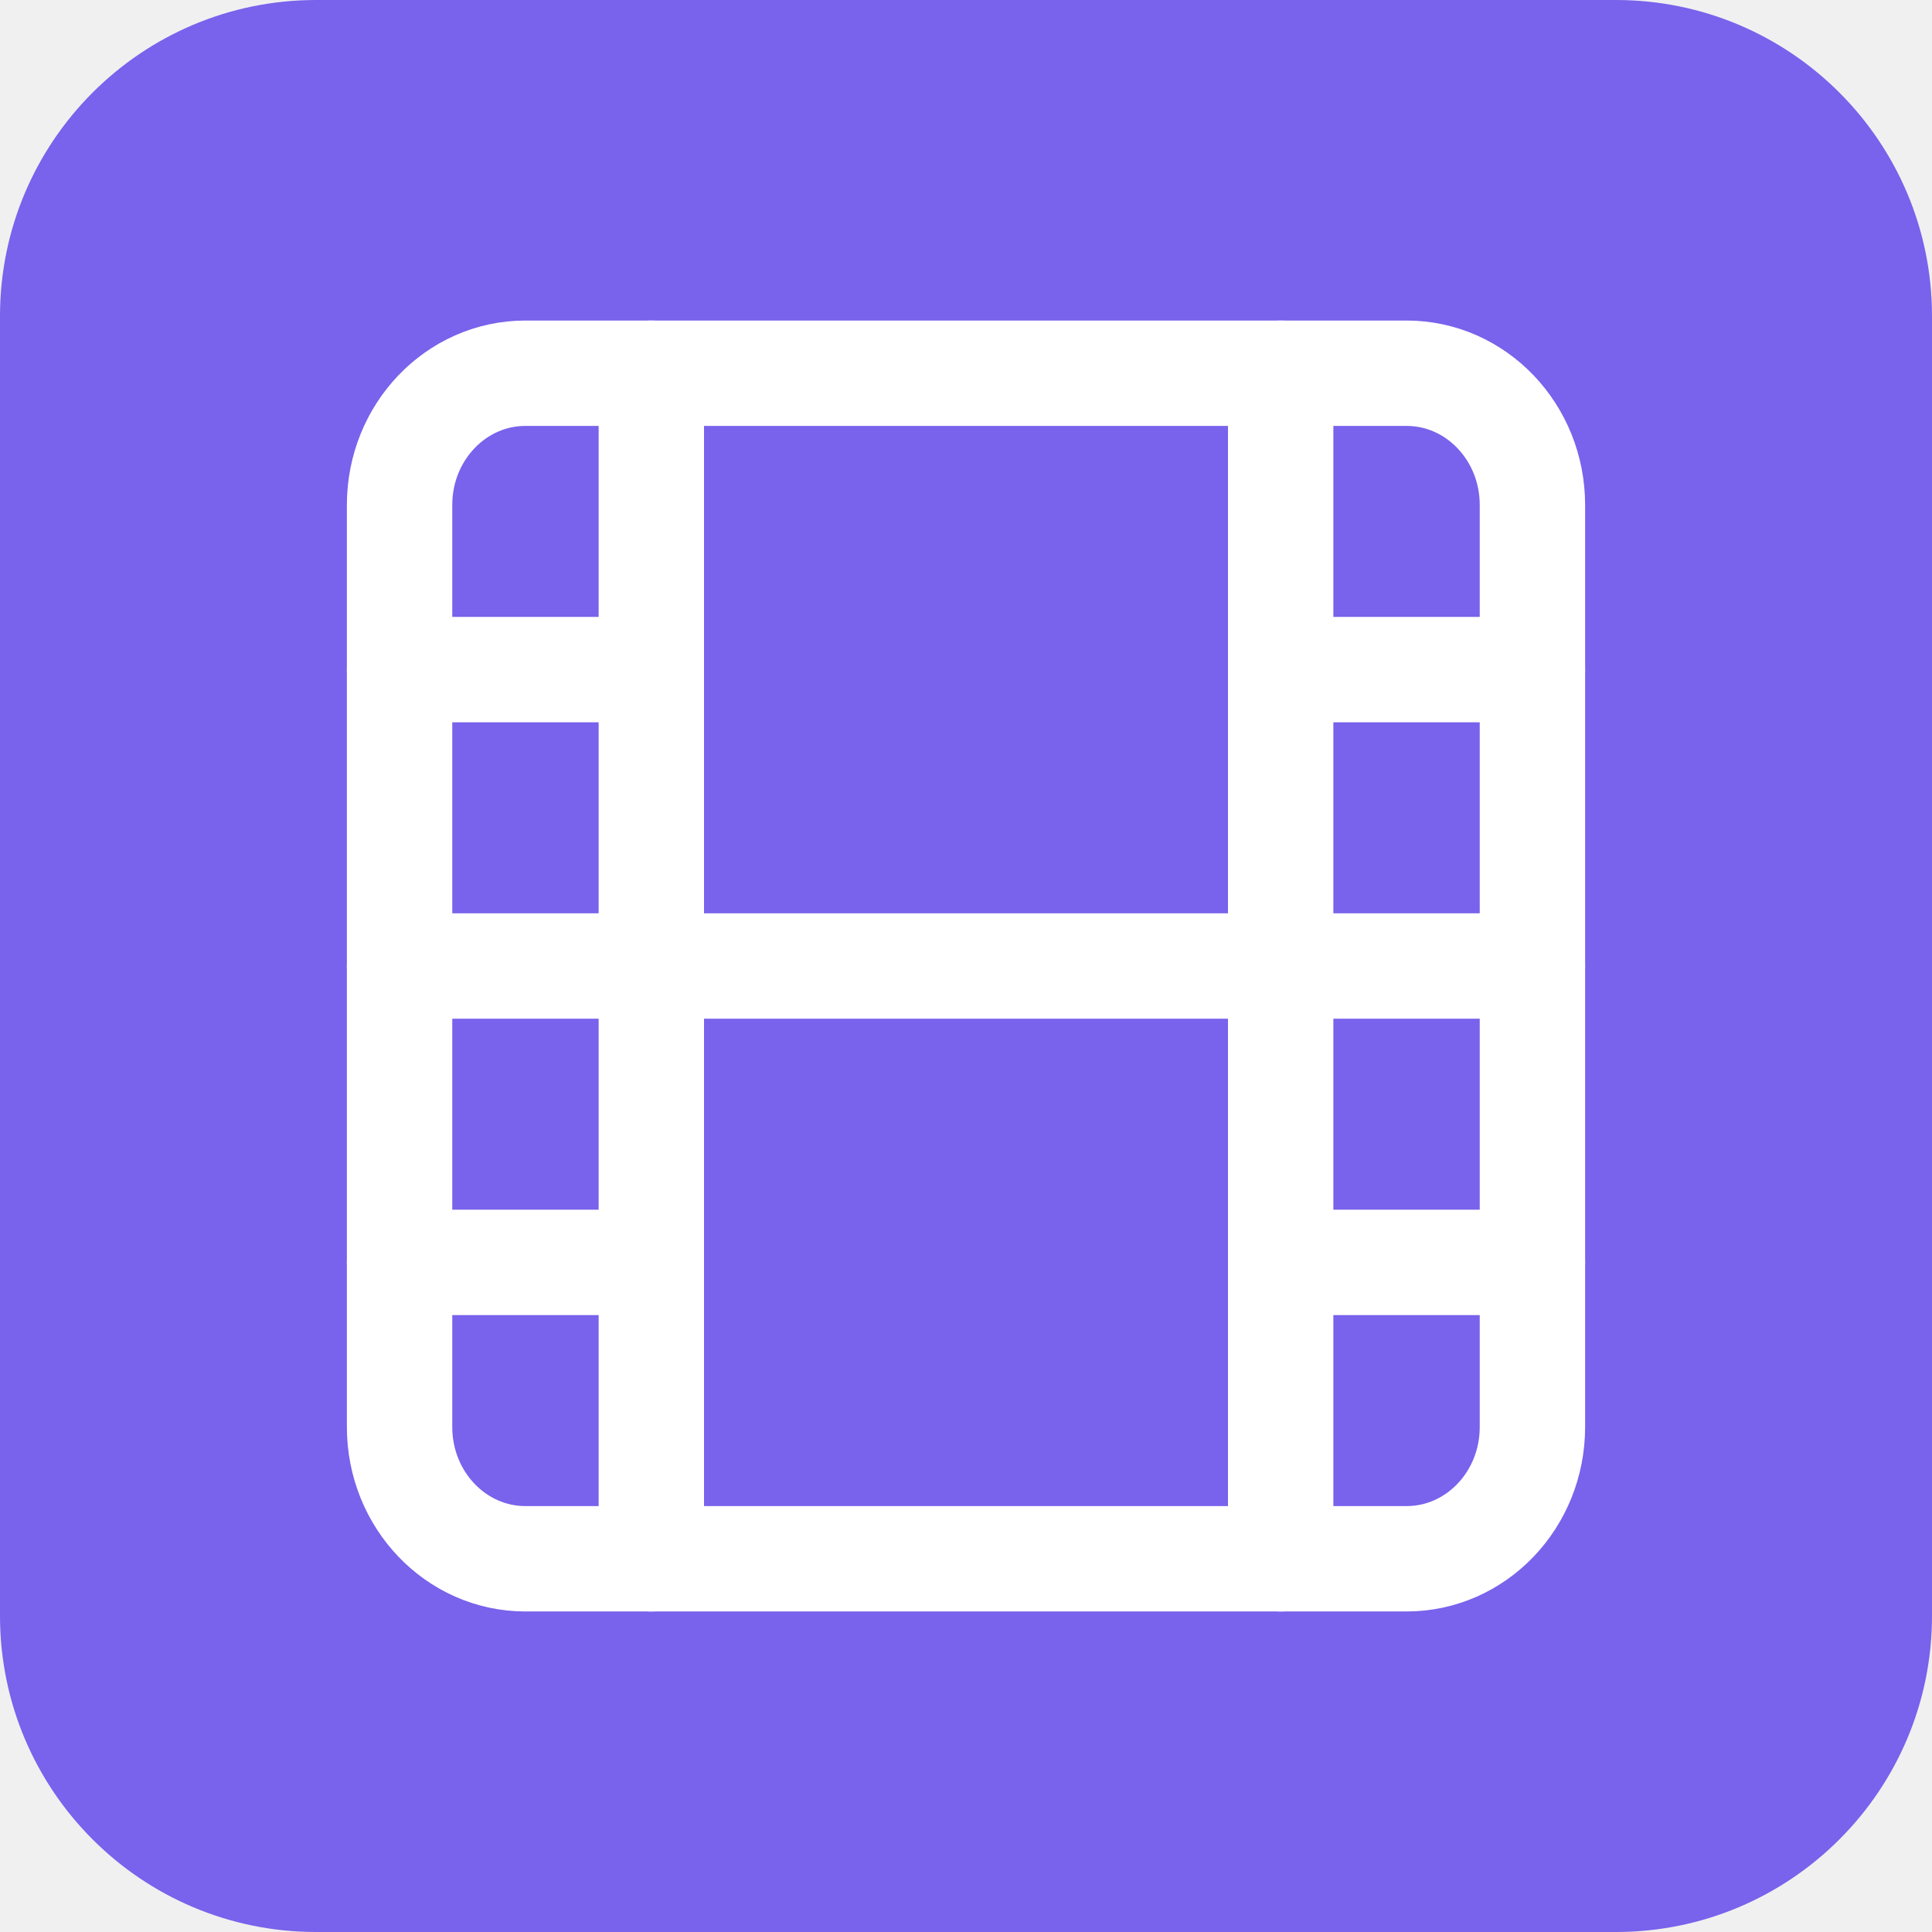
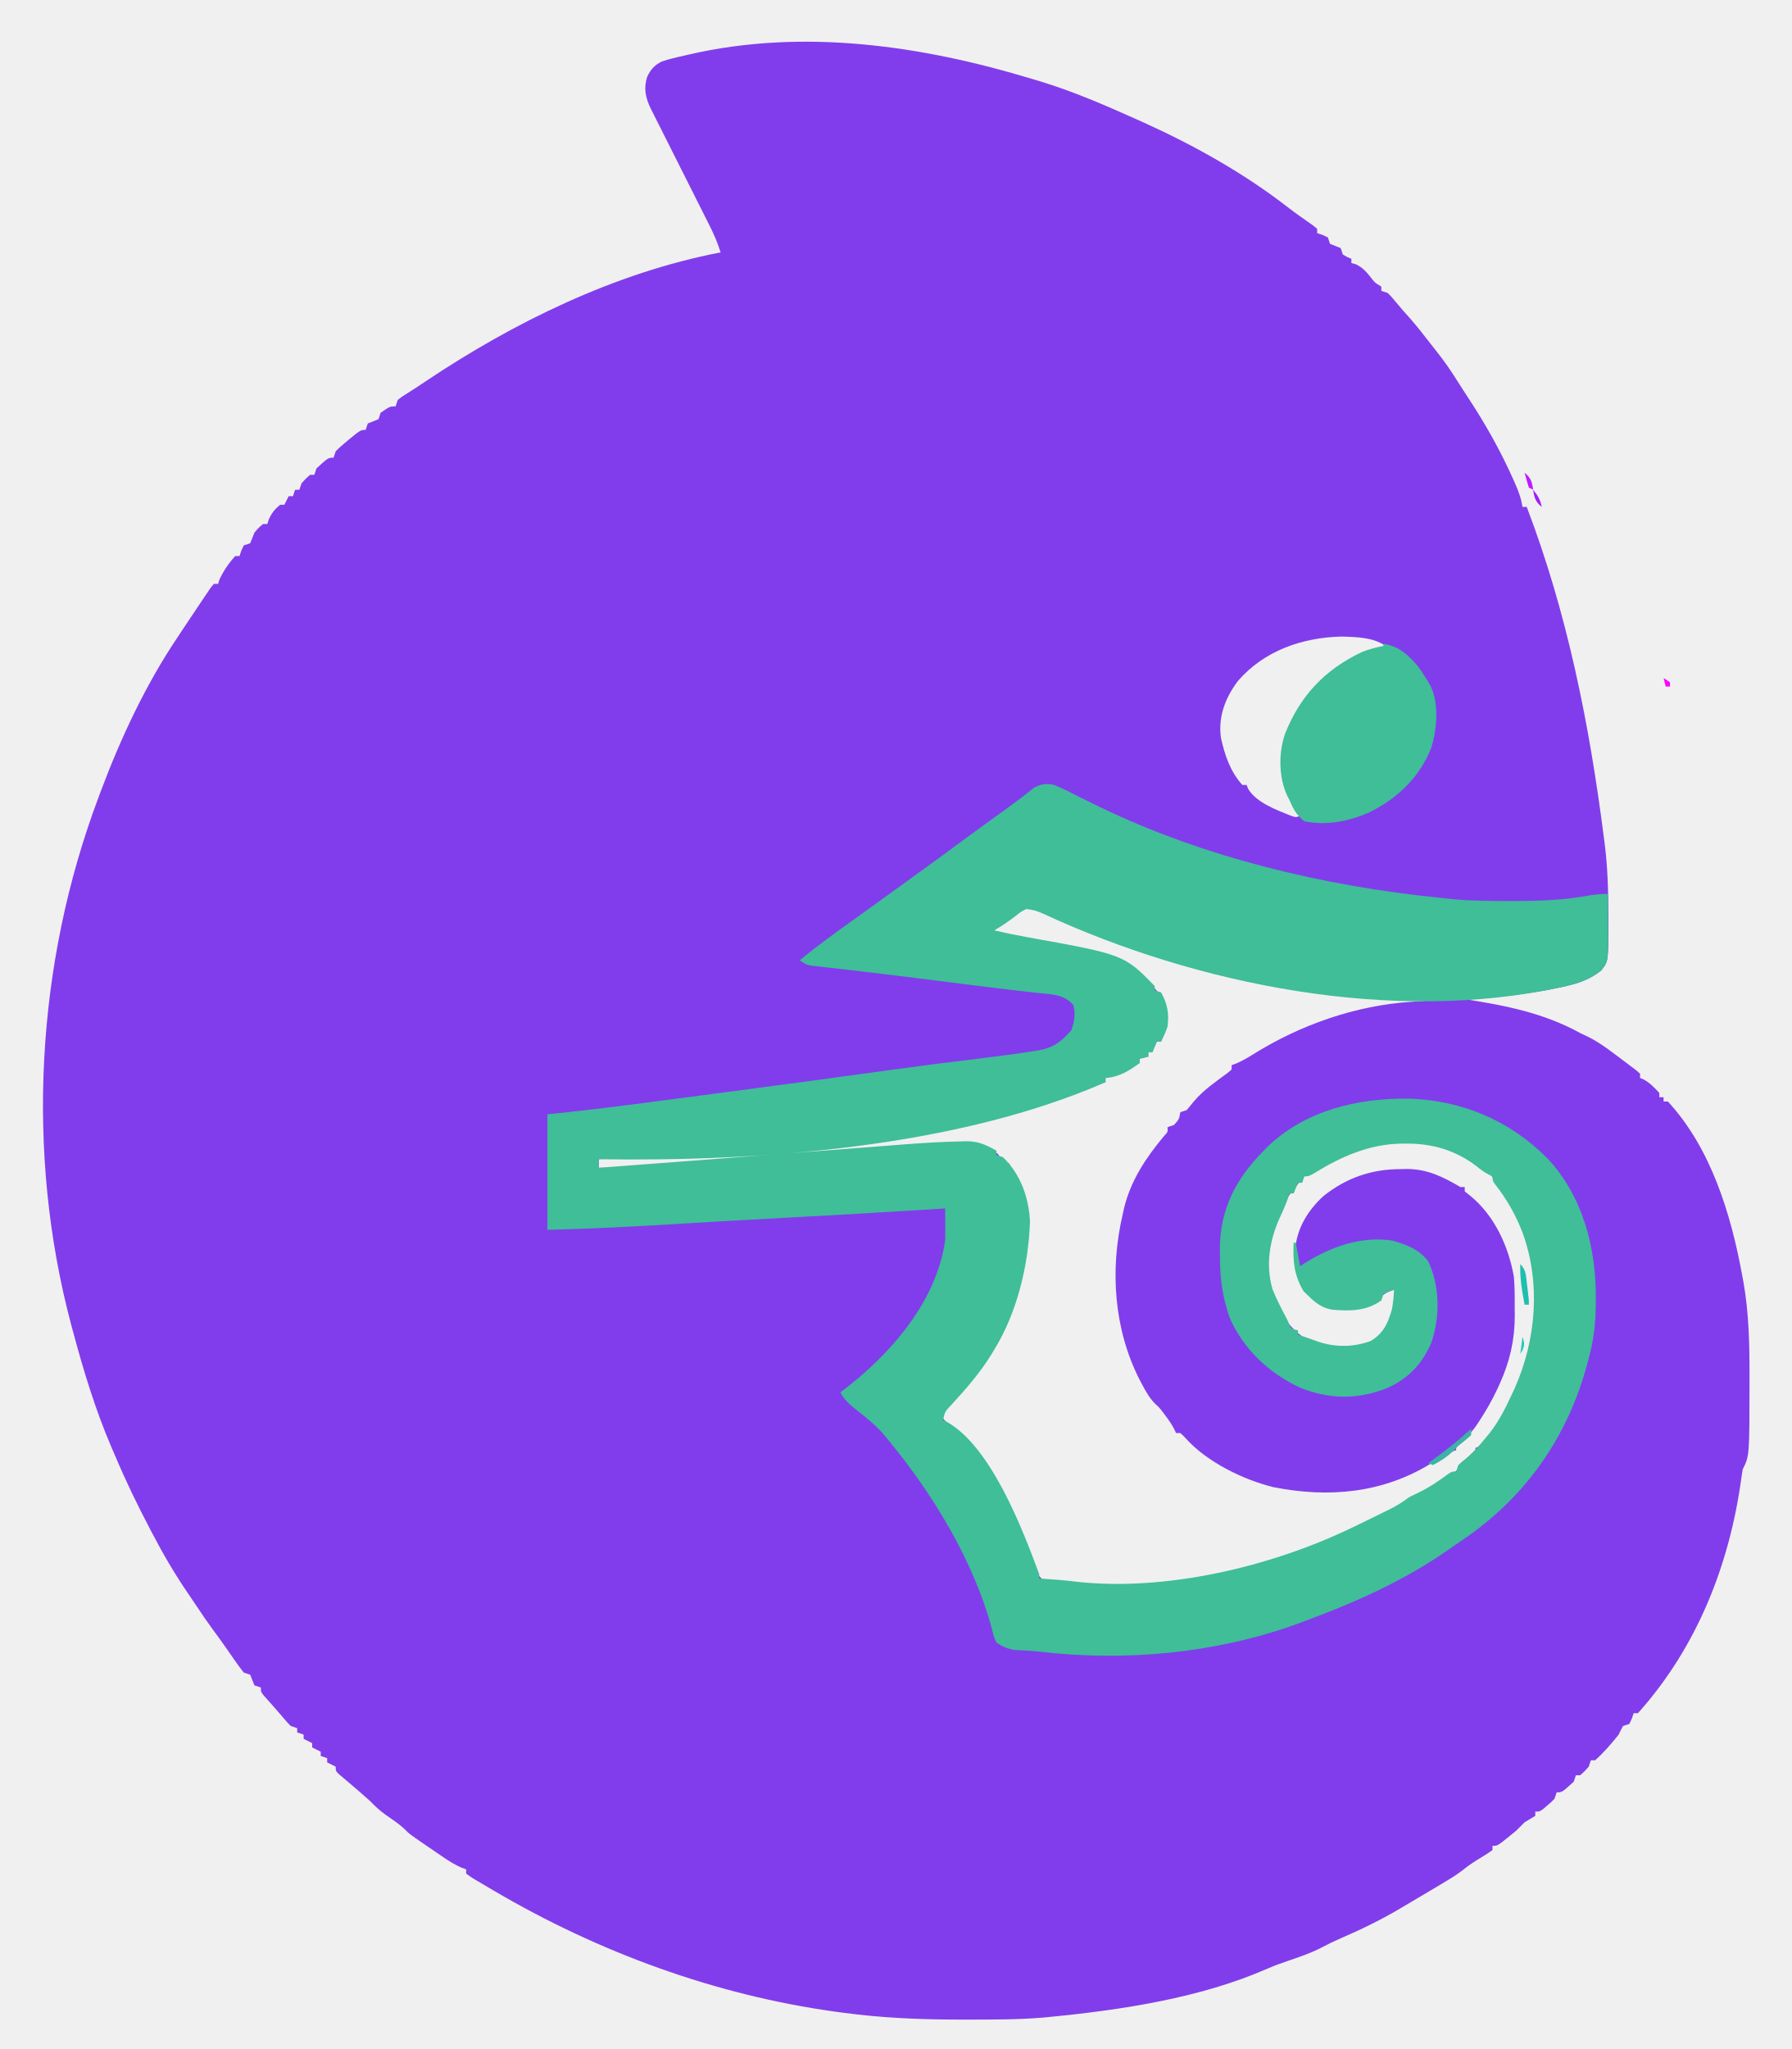
- <svg xmlns="http://www.w3.org/2000/svg" width="55" height="55" viewBox="0 0 55 55" fill="none">
-   <rect width="55" height="55" rx="9" fill="#7962EC" />
-   <path d="M40.042 10.625H14.958C12.979 10.625 11.375 12.304 11.375 14.375V40.625C11.375 42.696 12.979 44.375 14.958 44.375H40.042C42.021 44.375 43.625 42.696 43.625 40.625V14.375C43.625 12.304 42.021 10.625 40.042 10.625Z" stroke="white" stroke-width="3" stroke-linecap="round" stroke-linejoin="round" />
-   <path d="M18.542 10.625V44.375" stroke="white" stroke-width="3" stroke-linecap="round" stroke-linejoin="round" />
-   <path d="M11.375 19.062H18.542" stroke="white" stroke-width="3" stroke-linecap="round" stroke-linejoin="round" />
-   <path d="M11.375 27.5H43.625" stroke="white" stroke-width="3" stroke-linecap="round" stroke-linejoin="round" />
-   <path d="M11.375 35.938H18.542" stroke="white" stroke-width="3" stroke-linecap="round" stroke-linejoin="round" />
-   <path d="M36.458 10.625V44.375" stroke="white" stroke-width="3" stroke-linecap="round" stroke-linejoin="round" />
-   <path d="M36.458 19.062H43.625" stroke="white" stroke-width="3" stroke-linecap="round" stroke-linejoin="round" />
-   <path d="M36.458 35.938H43.625" stroke="white" stroke-width="3" stroke-linecap="round" stroke-linejoin="round" />
+ <svg xmlns="http://www.w3.org/2000/svg" version="1.1" width="838" height="958">
+   <path d="M0 0 C0.991 0.296 1.982 0.593 3.002 0.898 C18.839 5.681 33.922 12.236 49 19 C49.976 19.437 50.951 19.875 51.957 20.326 C75.533 30.997 98.78 44.009 119.266 59.895 C123.095 62.843 127.055 65.602 131.016 68.371 C131.67 68.909 132.325 69.446 133 70 C133 70.66 133 71.32 133 72 C133.804 72.268 134.609 72.536 135.438 72.812 C136.283 73.204 137.129 73.596 138 74 C138.33 74.99 138.66 75.98 139 77 C139.825 77.33 140.65 77.66 141.5 78 C142.325 78.33 143.15 78.66 144 79 C144.33 79.99 144.66 80.98 145 82 C147 83.209 147 83.209 149 84 C149 84.66 149 85.32 149 86 C149.701 86.186 150.403 86.371 151.125 86.562 C154.563 88.282 156.229 90.358 158.57 93.344 C160.089 95.253 160.089 95.253 163 97 C163 97.66 163 98.32 163 99 C163.99 99.33 164.98 99.66 166 100 C167.578 101.566 167.578 101.566 169.25 103.562 C169.864 104.287 170.477 105.011 171.109 105.758 C171.733 106.498 172.357 107.238 173 108 C174.165 109.314 175.331 110.627 176.5 111.938 C179.556 115.431 182.428 119.038 185.25 122.723 C186.402 124.221 187.568 125.709 188.75 127.184 C192.548 131.94 195.915 136.839 199.129 142.008 C200.779 144.646 202.476 147.248 204.188 149.846 C211.925 161.659 218.793 173.919 224.562 186.812 C224.897 187.559 225.232 188.306 225.576 189.075 C227.152 192.697 228.435 196.059 229 200 C229.66 200 230.32 200 231 200 C249.911 249.536 260.286 301.54 267 354 C267.133 355.003 267.266 356.007 267.402 357.041 C268.902 368.642 269.172 380.191 269.188 391.875 C269.189 392.927 269.189 392.927 269.191 394.001 C269.188 412.507 269.188 412.507 265.812 416.75 C260.875 420.7 255.668 422.602 249.562 424 C248.839 424.167 248.115 424.335 247.369 424.507 C232.163 427.851 216.538 429.346 201 430 C201.592 430.09 202.184 430.18 202.794 430.272 C221.472 433.162 239.318 436.791 256 446 C257.282 446.613 258.565 447.225 259.848 447.836 C264.137 449.968 267.875 452.618 271.688 455.5 C272.644 456.21 272.644 456.21 273.619 456.934 C275.422 458.277 277.212 459.636 279 461 C280.464 462.098 280.464 462.098 281.957 463.219 C282.631 463.807 283.305 464.394 284 465 C284 465.66 284 466.32 284 467 C284.835 467.34 284.835 467.34 285.688 467.688 C288.662 469.376 290.72 471.467 293 474 C293 474.66 293 475.32 293 476 C293.66 476 294.32 476 295 476 C295 476.66 295 477.32 295 478 C295.66 478 296.32 478 297 478 C317.175 499.816 326.523 530.686 331.75 559.188 C332.066 560.896 332.066 560.896 332.389 562.64 C334.941 577.227 335.202 591.8 335.188 606.562 C335.188 607.39 335.188 608.217 335.189 609.07 C335.169 643.662 335.169 643.662 332 650 C331.761 651.33 331.562 652.668 331.387 654.008 C325.839 694.63 310.623 733.178 283 764 C282.34 764 281.68 764 281 764 C280.732 764.804 280.464 765.609 280.188 766.438 C279.6 767.706 279.6 767.706 279 769 C278.01 769.33 277.02 769.66 276 770 C275.293 771.312 274.632 772.65 274 774 C270.665 778.206 267.013 782.433 263 786 C262.34 786 261.68 786 261 786 C260.67 786.99 260.34 787.98 260 789 C258.062 791.188 258.062 791.188 256 793 C255.34 793 254.68 793 254 793 C253.67 793.99 253.34 794.98 253 796 C247.535 801 247.535 801 245 801 C244.67 801.99 244.34 802.98 244 804 C242.441 805.605 242.441 805.605 240.562 807.188 C239.636 807.982 239.636 807.982 238.691 808.793 C237 810 237 810 235 810 C235 810.66 235 811.32 235 812 C233.342 813.014 231.673 814.011 230 815 C228.661 816.328 227.328 817.662 226 819 C224.48 820.276 222.938 821.527 221.375 822.75 C220.599 823.364 219.823 823.977 219.023 824.609 C217 826 217 826 215 826 C215 826.66 215 827.32 215 828 C213.319 829.195 211.578 830.307 209.812 831.375 C206.959 833.109 204.249 834.798 201.656 836.906 C199.059 838.953 196.441 840.659 193.605 842.355 C192.576 842.973 191.546 843.592 190.485 844.228 C189.397 844.875 188.309 845.521 187.188 846.188 C185.502 847.191 185.502 847.191 183.783 848.215 C180.526 850.15 177.264 852.076 174 854 C173.194 854.478 172.388 854.955 171.558 855.447 C162.643 860.708 153.549 865.133 144.043 869.227 C140.933 870.571 137.928 872.031 134.938 873.625 C129.871 876.238 124.538 878.032 119.15 879.858 C115.937 880.948 112.832 882.074 109.723 883.441 C78.46 897.139 41.75 902.698 8 906 C7.008 906.097 6.016 906.194 4.994 906.294 C-6.775 907.288 -18.573 907.243 -30.375 907.25 C-31.504 907.251 -32.633 907.252 -33.796 907.253 C-52.379 907.242 -70.572 906.512 -89 904 C-90.044 903.861 -91.088 903.722 -92.164 903.578 C-148.518 895.786 -203.029 875.793 -252 847 C-252.66 846.616 -253.321 846.231 -254.001 845.835 C-262.038 841.135 -262.038 841.135 -265 839 C-265 838.34 -265 837.68 -265 837 C-265.708 836.746 -266.415 836.492 -267.145 836.23 C-270.273 834.882 -272.87 833.227 -275.688 831.312 C-276.732 830.604 -277.776 829.895 -278.852 829.164 C-280.41 828.093 -280.41 828.093 -282 827 C-282.956 826.348 -283.913 825.695 -284.898 825.023 C-291.598 820.407 -291.598 820.407 -293.438 818.547 C-296.383 815.63 -299.93 813.421 -303.309 811.035 C-305.78 809.166 -307.852 807.223 -310 805 C-311.239 803.883 -312.489 802.779 -313.75 801.688 C-314.779 800.79 -314.779 800.79 -315.828 799.875 C-317.31 798.595 -318.8 797.325 -320.297 796.062 C-321.024 795.444 -321.751 794.825 -322.5 794.188 C-323.17 793.624 -323.841 793.061 -324.531 792.48 C-326 791 -326 791 -326 789 C-327.32 788.34 -328.64 787.68 -330 787 C-330 786.34 -330 785.68 -330 785 C-330.99 784.67 -331.98 784.34 -333 784 C-333 783.34 -333 782.68 -333 782 C-334.32 781.34 -335.64 780.68 -337 780 C-337 779.34 -337 778.68 -337 778 C-338.32 777.34 -339.64 776.68 -341 776 C-341 775.34 -341 774.68 -341 774 C-341.99 773.67 -342.98 773.34 -344 773 C-344 772.34 -344 771.68 -344 771 C-344.99 770.67 -345.98 770.34 -347 770 C-348.578 768.434 -348.578 768.434 -350.25 766.438 C-353.339 762.782 -356.501 759.21 -359.715 755.664 C-361 754 -361 754 -361 752 C-361.99 751.67 -362.98 751.34 -364 751 C-364.667 749.333 -365.333 747.667 -366 746 C-366.99 745.67 -367.98 745.34 -369 745 C-370.66 742.906 -372.185 740.827 -373.688 738.625 C-374.582 737.342 -375.476 736.06 -376.371 734.777 C-376.814 734.138 -377.258 733.498 -377.714 732.839 C-379.518 730.258 -381.383 727.723 -383.25 725.188 C-386.006 721.405 -388.675 717.588 -391.234 713.67 C-392.535 711.703 -393.857 709.751 -395.192 707.806 C-401.263 698.931 -406.586 689.84 -411.562 680.312 C-411.928 679.619 -412.293 678.925 -412.67 678.211 C-418.573 666.999 -424.078 655.681 -429 644 C-429.614 642.583 -430.229 641.166 -430.844 639.75 C-438.434 622.051 -444.032 603.585 -449 585 C-449.251 584.068 -449.503 583.136 -449.762 582.176 C-471.096 501.927 -466.179 413.596 -437 336 C-436.676 335.125 -436.351 334.25 -436.017 333.349 C-426.703 308.406 -414.897 283.125 -400 261 C-399.197 259.786 -398.395 258.571 -397.594 257.355 C-395.475 254.149 -393.339 250.955 -391.191 247.769 C-390.082 246.122 -388.978 244.471 -387.875 242.82 C-387.256 241.91 -386.637 241 -386 240.062 C-385.464 239.27 -384.928 238.477 -384.375 237.66 C-383.921 237.112 -383.467 236.564 -383 236 C-382.34 236 -381.68 236 -381 236 C-380.794 235.34 -380.587 234.68 -380.375 234 C-378.509 229.928 -376.024 226.312 -373 223 C-372.34 223 -371.68 223 -371 223 C-370.732 222.196 -370.464 221.391 -370.188 220.562 C-369.796 219.717 -369.404 218.871 -369 218 C-368.01 217.67 -367.02 217.34 -366 217 C-365.326 215.336 -364.66 213.669 -364 212 C-362 209.688 -362 209.688 -360 208 C-359.34 208 -358.68 208 -358 208 C-357.752 207.257 -357.505 206.515 -357.25 205.75 C-355.895 202.77 -354.49 201.101 -352 199 C-351.34 199 -350.68 199 -350 199 C-349.34 197.68 -348.68 196.36 -348 195 C-347.34 195 -346.68 195 -346 195 C-345.67 194.01 -345.34 193.02 -345 192 C-344.34 192 -343.68 192 -343 192 C-342.67 191.01 -342.34 190.02 -342 189 C-340.062 186.812 -340.062 186.812 -338 185 C-337.34 185 -336.68 185 -336 185 C-335.67 184.01 -335.34 183.02 -335 182 C-329.535 177 -329.535 177 -327 177 C-326.67 176.01 -326.34 175.02 -326 174 C-324.293 172.281 -324.293 172.281 -322.188 170.5 C-321.5 169.912 -320.813 169.324 -320.105 168.719 C-314.325 164 -314.325 164 -312 164 C-311.67 163.01 -311.34 162.02 -311 161 C-309.333 160.333 -307.667 159.667 -306 159 C-305.67 158.01 -305.34 157.02 -305 156 C-300.667 153 -300.667 153 -298 153 C-297.67 152.01 -297.34 151.02 -297 150 C-295.25 148.605 -295.25 148.605 -293 147.188 C-292.278 146.727 -291.556 146.267 -290.812 145.793 C-289.884 145.201 -288.956 144.61 -288 144 C-286.602 143.066 -285.205 142.129 -283.809 141.191 C-242.393 113.528 -195.246 90.479 -146 81 C-147.362 76.601 -149.079 72.603 -151.149 68.491 C-151.615 67.561 -151.615 67.561 -152.09 66.612 C-153.11 64.579 -154.135 62.549 -155.16 60.52 C-155.873 59.101 -156.585 57.681 -157.297 56.262 C-159.165 52.538 -161.039 48.816 -162.913 45.095 C-165.918 39.129 -168.917 33.161 -171.913 27.191 C-172.96 25.107 -174.009 23.026 -175.059 20.944 C-175.7 19.669 -176.34 18.395 -176.981 17.12 C-177.541 16.008 -178.101 14.896 -178.678 13.75 C-181.103 8.705 -182.07 4.394 -180.34 -1.094 C-178.635 -4.568 -176.971 -6.517 -173.477 -8.254 C-170.022 -9.386 -166.549 -10.231 -163 -11 C-162.268 -11.17 -161.536 -11.34 -160.782 -11.515 C-107.366 -23.84 -51.763 -15.721 0 0 Z M95.938 281.379 C90.036 289.235 86.612 298.096 88 308 C89.776 316.057 92.374 323.779 98 330 C98.66 330 99.32 330 100 330 C100.227 330.588 100.454 331.176 100.688 331.781 C104.552 338.314 114.117 341.735 120.906 344.469 C123.169 345.243 123.169 345.243 126 344 C125.602 343.49 125.203 342.979 124.793 342.453 C118.012 333.148 116.195 323.854 117.363 312.457 C119.974 298.285 129.203 284.724 140.812 276.312 C148.896 270.956 156.348 267.376 166 266 C160.923 260.923 150.972 260.781 144.125 260.625 C125.84 261.132 108.177 267.261 95.938 281.379 Z M-7.938 390.188 C-8.8 390.832 -9.662 391.477 -10.551 392.141 C-11.359 392.754 -12.167 393.368 -13 394 C-14.201 394.824 -15.407 395.639 -16.625 396.438 C-17.409 396.953 -18.192 397.469 -19 398 C-15.555 400.297 -13.229 400.634 -9.156 401.297 C-7.759 401.532 -6.363 401.767 -4.966 402.004 C-4.236 402.125 -3.507 402.246 -2.755 402.371 C43.53 410.145 43.53 410.145 58.25 426.5 C62.031 431.901 62.572 436.541 62 443 C61.486 445.426 60.801 447.646 60 450 C59.34 450 58.68 450 58 450 C57.711 450.639 57.422 451.279 57.125 451.938 C56 454 56 454 54 455 C54 455.66 54 456.32 54 457 C52.68 457.33 51.36 457.66 50 458 C50 458.66 50 459.32 50 460 C49.34 460.248 48.68 460.495 48 460.75 C44.868 462.055 41.882 463.544 38.867 465.098 C37 466 37 466 34 467 C34 467.66 34 468.32 34 469 C33.126 469.12 32.252 469.24 31.352 469.363 C28.092 469.983 25.43 470.915 22.375 472.188 C-40.47 496.844 -114.507 500.71 -181.228 503.507 C-182.002 503.54 -182.776 503.572 -183.574 503.605 C-184.319 503.637 -185.063 503.668 -185.83 503.7 C-191.572 503.952 -197.285 504.383 -203 505 C-203 506.32 -203 507.64 -203 509 C-195.657 509.116 -188.414 508.764 -181.094 508.206 C-179.946 508.121 -178.798 508.036 -177.615 507.949 C-173.838 507.67 -170.062 507.386 -166.285 507.102 C-163.629 506.904 -160.973 506.707 -158.316 506.511 C-152.034 506.045 -145.752 505.575 -139.47 505.105 C-132.425 504.577 -125.379 504.053 -118.333 503.53 C-108.463 502.796 -98.593 502.062 -88.723 501.324 C-86.334 501.145 -83.945 500.967 -81.556 500.789 C-75.561 500.342 -69.566 499.891 -63.572 499.432 C-62.361 499.34 -61.151 499.248 -59.903 499.153 C-57.625 498.98 -55.347 498.805 -53.07 498.628 C-46.463 498.13 -39.875 497.807 -33.25 497.688 C-32.51 497.669 -31.771 497.651 -31.009 497.633 C-25.372 497.643 -20.505 498.644 -16.293 502.605 C-15.928 503.128 -15.563 503.65 -15.188 504.188 C-14.466 505.116 -13.744 506.044 -13 507 C-12.34 507 -11.68 507 -11 507 C-10.752 507.66 -10.505 508.32 -10.25 509 C-8.992 512.019 -7.543 514.861 -6 517.742 C-0.216 530.802 -2.951 544.236 -5.688 557.688 C-5.931 558.898 -6.175 560.109 -6.426 561.356 C-8.906 572.878 -12.664 583.604 -18.812 593.688 C-19.462 594.769 -19.462 594.769 -20.125 595.873 C-25.525 604.71 -32.115 612.271 -39.117 619.871 C-41.135 622.056 -41.135 622.056 -43 625 C-42.022 626.126 -41.042 627.251 -40.062 628.375 C-39.098 629.489 -39.098 629.489 -38.113 630.625 C-36.75 632.157 -35.353 633.66 -33.918 635.125 C-26.482 642.843 -21.278 651.743 -16 661 C-15.603 661.695 -15.206 662.39 -14.796 663.106 C-13.658 665.124 -12.543 667.152 -11.438 669.188 C-11.067 669.859 -10.697 670.53 -10.315 671.221 C-8.092 675.412 -6.437 679.552 -4.992 684.074 C-1.913 694.607 -1.913 694.607 5.255 702.309 C10.787 704.099 16.354 704.191 22.126 704.063 C24.817 704.004 27.461 704.081 30.148 704.215 C69.027 705.747 113.306 695.473 148.375 678.688 C149.28 678.256 149.28 678.256 150.202 677.815 C152.139 676.886 154.07 675.944 156 675 C156.711 674.655 157.422 674.309 158.155 673.954 C160.336 672.892 162.512 671.823 164.688 670.75 C165.359 670.421 166.03 670.092 166.722 669.753 C170.075 668.079 173.036 666.278 176 664 C177.484 663.239 178.986 662.512 180.5 661.812 C188.883 657.702 196.525 652.751 203 646 C203.763 645.278 204.526 644.556 205.312 643.812 C207.227 642.169 207.227 642.169 207 640 C207.889 639.636 207.889 639.636 208.797 639.266 C213.123 636.78 215.368 632.121 218 628 C219 626.445 219 626.445 220.02 624.859 C233.663 602.425 239.016 574.312 233.039 548.59 C229.908 537.771 225.446 528.286 219 519 C218.385 518.002 217.77 517.005 217.137 515.977 C209.752 505.69 196.252 499.226 184 497 C180.91 496.715 177.851 496.666 174.75 496.688 C173.916 496.692 173.082 496.697 172.222 496.702 C155.936 497.01 140.355 503.913 127 513 C124.812 515.391 124.812 515.391 123 518 C122.332 518.777 121.665 519.555 120.977 520.355 C118.638 523.484 116.99 526.779 115.375 530.312 C114.926 531.251 114.926 531.251 114.469 532.209 C109.664 542.573 107.78 554.808 111.18 565.941 C115.724 577.345 120.278 585.684 131.535 591.055 C139.682 594.179 149.839 594.125 158 591 C164.47 587.343 166.992 581.947 169 575 C170.142 570.426 170.142 570.426 169 566 C165.477 567.209 165.477 567.209 162.562 569.438 C158.671 573.329 154.186 574.405 148.884 574.57 C141.871 574.545 136.408 574.499 130.734 569.848 C124.249 562.938 122.601 556.31 122.727 546.969 C123.64 537.056 128.62 528.997 135.809 522.32 C146.474 513.762 158.278 509.643 171.812 509.625 C173.213 509.588 173.213 509.588 174.643 509.551 C184.456 509.51 191.699 513.158 200 518 C200.66 518 201.32 518 202 518 C202 518.66 202 519.32 202 520 C202.846 520.681 203.691 521.361 204.562 522.062 C215.95 531.311 222.521 545.789 225 560 C225.393 564.843 225.421 569.643 225.375 574.5 C225.387 575.728 225.398 576.957 225.41 578.223 C225.374 589.543 223.111 599.528 218.438 609.812 C218.097 610.569 217.756 611.325 217.405 612.104 C214.925 617.42 212.1 622.415 208.875 627.312 C208.48 627.916 208.085 628.52 207.677 629.142 C205.612 632.141 203.54 634.506 200.695 636.793 C199.806 637.521 198.916 638.25 198 639 C198 639.66 198 640.32 198 641 C196.95 641.377 196.95 641.377 195.879 641.762 C192.646 643.152 189.89 644.899 186.938 646.812 C164.068 661.177 138.44 663.468 112.43 658.289 C98.442 654.816 81.869 646.715 72 636 C70.418 634.249 70.418 634.249 69 633 C68.34 633 67.68 633 67 633 C66.729 632.423 66.459 631.845 66.18 631.25 C64.991 628.984 63.664 627.042 62.125 625 C61.386 624.01 61.386 624.01 60.633 623 C59.033 620.949 59.033 620.949 57.051 619.176 C54.489 616.458 52.789 613.467 51.062 610.188 C50.716 609.532 50.37 608.877 50.013 608.202 C37.881 584.523 36.009 556.657 42 531 C42.217 530.004 42.433 529.007 42.656 527.98 C45.76 515.066 52.83 504.406 61.242 494.309 C63.202 492.218 63.202 492.218 63 490 C64.485 489.505 64.485 489.505 66 489 C68.41 486.365 68.41 486.365 69 483 C70.485 482.505 70.485 482.505 72 482 C73.2 480.567 74.395 479.131 75.562 477.672 C80.008 472.501 85.831 468.552 91.277 464.516 C91.846 464.015 92.414 463.515 93 463 C93 462.34 93 461.68 93 461 C93.686 460.755 94.372 460.51 95.078 460.258 C97.858 459.061 100.344 457.636 102.905 456.031 C125.031 442.169 150.985 433.065 177.188 431.375 C178.295 431.3 179.402 431.225 180.543 431.148 C181.354 431.099 182.165 431.05 183 431 C183 430.67 183 430.34 183 430 C182.359 429.955 181.718 429.91 181.058 429.864 C120.325 425.551 60.692 415.043 5.039 389.277 C-0.659 386.882 -2.882 386.314 -7.938 390.188 Z " fill="#813DEB" transform="translate(483,37)" />
+   <path d="M0 0 C4.197 1.676 8.172 3.745 12.188 5.812 C14.621 7.028 17.063 8.226 19.508 9.418 C20.131 9.722 20.755 10.026 21.397 10.339 C70.248 33.937 126.442 47.34 180.18 52.718 C181.962 52.896 183.744 53.085 185.523 53.29 C194.619 54.265 203.737 54.239 212.875 54.25 C214.171 54.254 214.171 54.254 215.492 54.257 C227.268 54.269 238.68 53.811 250.289 51.656 C253.34 51.117 255.931 50.944 259 51 C259.029 55.187 259.047 59.375 259.062 63.562 C259.071 64.744 259.079 65.925 259.088 67.143 C259.131 82.578 259.131 82.578 255.812 86.75 C250.875 90.7 245.668 92.602 239.562 94 C238.477 94.251 238.477 94.251 237.369 94.507 C158.752 111.795 67.199 93.685 -4.961 60.277 C-8.864 58.618 -8.864 58.618 -13 58 C-15.59 59.287 -15.59 59.287 -18 61.25 C-21.249 63.707 -24.472 65.959 -28 68 C-23.049 69.142 -18.103 70.183 -13.102 71.078 C32.634 79.292 32.634 79.292 47 94 C47 94.66 47 95.32 47 96 C47.99 96.33 48.98 96.66 50 97 C52.968 102.276 53.825 106.985 53 113 C52.198 115.512 51.206 117.639 50 120 C49.34 120 48.68 120 48 120 C47.34 121.65 46.68 123.3 46 125 C45.34 125 44.68 125 44 125 C44 125.66 44 126.32 44 127 C42.68 127.33 41.36 127.66 40 128 C40 128.66 40 129.32 40 130 C35.162 133.604 30.137 136.677 24 137 C24 137.66 24 138.32 24 139 C-45.85 169.559 -137.567 176.129 -213 175 C-213 176.32 -213 177.64 -213 179 C-212.38 178.953 -211.759 178.906 -211.12 178.857 C-208.024 178.622 -204.928 178.387 -201.832 178.152 C-200.619 178.06 -199.406 177.968 -198.157 177.873 C-191.139 177.341 -184.121 176.81 -177.103 176.281 C-174.001 176.046 -170.899 175.812 -167.797 175.578 C-166.995 175.518 -166.193 175.457 -165.366 175.395 C-154.232 174.554 -143.098 173.7 -131.965 172.837 C-123.608 172.188 -115.25 171.545 -106.892 170.905 C-101.735 170.509 -96.579 170.111 -91.422 169.707 C-86.501 169.321 -81.58 168.942 -76.658 168.569 C-74.846 168.43 -73.034 168.288 -71.222 168.144 C-62.077 167.418 -52.932 166.842 -43.758 166.665 C-42.995 166.637 -42.232 166.608 -41.446 166.579 C-35.664 166.533 -32.009 168.129 -27 171 C-27 171.66 -27 172.32 -27 173 C-26.01 173.33 -25.02 173.66 -24 174 C-15.776 181.853 -11.843 192.875 -11.312 204.062 C-11.986 224.319 -17.219 246.313 -27.812 263.688 C-28.462 264.769 -28.462 264.769 -29.125 265.873 C-34.525 274.71 -41.115 282.271 -48.117 289.871 C-51.068 292.993 -51.068 292.993 -52 297 C-51.425 297.244 -50.85 297.487 -50.258 297.738 C-29.488 309.345 -14.766 347.993 -7 369 C-7 369.66 -7 370.32 -7 371 C-6.166 371.061 -5.332 371.121 -4.473 371.184 C-2.785 371.309 -2.785 371.309 -1.062 371.438 C0.04 371.519 1.142 371.6 2.277 371.684 C4.985 371.914 7.66 372.194 10.355 372.52 C51.83 377.184 100.947 365.601 138.375 347.688 C139.28 347.256 139.28 347.256 140.202 346.815 C142.139 345.886 144.07 344.944 146 344 C146.711 343.655 147.422 343.309 148.155 342.954 C150.336 341.892 152.512 340.823 154.688 339.75 C155.359 339.421 156.03 339.092 156.722 338.753 C160.075 337.079 163.035 335.276 166 333 C167.526 332.218 169.069 331.47 170.625 330.75 C175.451 328.408 179.667 325.548 183.969 322.355 C186 321 186 321 188 321 C188.33 320.01 188.66 319.02 189 318 C190.418 316.641 190.418 316.641 192.188 315.25 C195.928 312.151 198.972 308.787 202 305 C202.494 304.406 202.987 303.811 203.496 303.199 C207.96 297.599 211.01 291.483 214 285 C214.445 284.051 214.889 283.103 215.348 282.125 C225.482 259.315 227.631 232.77 218.998 209.18 C215.852 201.06 211.673 193.681 206.293 186.824 C205 185 205 185 205 183 C204.413 182.728 203.827 182.456 203.223 182.176 C201.043 181.023 199.341 179.746 197.438 178.188 C187.764 170.82 176.775 167.603 164.75 167.688 C163.916 167.692 163.082 167.697 162.222 167.702 C147.114 167.987 134.117 173.816 121.398 181.645 C119 183 119 183 117 183 C116.67 183.99 116.34 184.98 116 186 C115.34 186 114.68 186 114 186 C113.34 187.65 112.68 189.3 112 191 C111.34 191 110.68 191 110 191 C109.66 192.145 109.66 192.145 109.312 193.312 C108.192 196.46 106.922 199.359 105.5 202.375 C100.729 212.86 98.777 224.592 102.164 235.93 C104.12 240.774 106.571 245.38 109 250 C109.33 250.758 109.66 251.516 110 252.297 C110.955 254.35 110.955 254.35 114 255 C114 255.66 114 256.32 114 257 C114.804 257.268 115.609 257.536 116.438 257.812 C118.321 258.44 120.202 259.079 122.051 259.801 C130.515 262.973 139.439 263.106 148 260 C154.027 256.361 156.118 251.681 158 245 C158.531 241.972 158.802 239.076 159 236 C156.504 236.781 156.504 236.781 154 238 C153.67 238.99 153.34 239.98 153 241 C146.103 246.029 138.207 246.072 129.948 245.327 C125.385 244.562 122.224 242.171 119 239 C117.824 237.855 117.824 237.855 116.625 236.688 C112.182 229.339 111.573 222.466 112 214 C112.33 214 112.66 214 113 214 C113.66 217.63 114.32 221.26 115 225 C115.825 224.469 116.65 223.938 117.5 223.391 C129.694 215.82 143.401 210.907 158 213 C164.393 214.73 170.834 217.188 174.887 222.664 C180.486 234.414 180.49 248.677 176.387 260.785 C171.994 270.969 165.316 277.841 155.195 282.211 C141.51 287.44 128.592 287.248 114.961 281.781 C100.431 275.023 88.539 263.853 82.07 249.094 C78.726 239.428 77.504 230.88 77.562 220.625 C77.543 219.4 77.523 218.176 77.502 216.914 C77.512 198.377 85.077 183.944 98 171 C98.687 170.301 99.374 169.603 100.082 168.883 C117.644 152.136 141.874 146.432 165.501 146.653 C190.332 147.271 213.028 156.805 230.595 174.513 C247.123 192.006 253.434 216.237 253.312 239.812 C253.308 240.953 253.303 242.094 253.298 243.269 C253.178 251.891 252.325 259.667 250 268 C249.823 268.673 249.646 269.346 249.464 270.039 C240.253 305.039 220.133 333.582 190.064 353.615 C188.165 354.89 186.292 356.194 184.426 357.516 C163.691 372.036 140.665 382.283 117 391 C115.151 391.69 115.151 391.69 113.266 392.395 C75.088 406.111 33.285 409.907 -6.848 405.23 C-10.73 404.815 -14.629 404.624 -18.527 404.441 C-21.887 403.842 -24.152 402.901 -27 401 C-28.293 398.051 -28.293 398.051 -29.188 394.312 C-37.706 362.943 -56.426 331.966 -77 307 C-77.625 306.22 -78.25 305.44 -78.895 304.637 C-82.699 300.049 -86.986 296.47 -91.691 292.824 C-94.913 290.279 -98.139 287.722 -100 284 C-99.466 283.599 -98.933 283.198 -98.383 282.785 C-76.465 266.062 -54.953 241.408 -51 213 C-50.933 210.367 -50.904 207.764 -50.938 205.133 C-50.944 204.099 -50.944 204.099 -50.951 203.045 C-50.963 201.363 -50.981 199.682 -51 198 C-52.191 198.075 -53.382 198.15 -54.609 198.228 C-80.221 199.839 -105.836 201.343 -131.464 202.685 C-147.441 203.522 -163.411 204.437 -179.379 205.428 C-198.59 206.619 -217.757 207.514 -237 208 C-237 190.18 -237 172.36 -237 154 C-233.535 153.634 -230.07 153.268 -226.5 152.891 C-206.058 150.655 -185.682 147.88 -165.297 145.185 C-161.968 144.746 -158.639 144.307 -155.31 143.869 C-128.86 140.388 -102.416 136.87 -75.992 133.189 C-61.745 131.21 -47.48 129.387 -33.197 127.684 C-25.508 126.759 -17.838 125.737 -10.188 124.539 C-9.439 124.429 -8.691 124.319 -7.921 124.205 C-0.549 123.005 3.27 120.157 8 114.688 C9.42 110.872 10.081 106.977 9 103 C4.642 97.647 -1.907 97.871 -8.312 97.188 C-9.639 97.033 -10.965 96.877 -12.292 96.719 C-15.371 96.353 -18.45 95.996 -21.531 95.642 C-27.808 94.913 -34.078 94.123 -40.348 93.332 C-41.525 93.184 -42.703 93.035 -43.916 92.882 C-46.343 92.576 -48.769 92.27 -51.195 91.964 C-72.509 89.275 -72.509 89.275 -93.84 86.73 C-95.026 86.592 -95.026 86.592 -96.236 86.451 C-99.773 86.038 -103.31 85.632 -106.849 85.242 C-108.04 85.104 -109.23 84.966 -110.457 84.824 C-111.467 84.712 -112.478 84.599 -113.519 84.483 C-116 84 -116 84 -119 82 C-110.761 75.148 -102.087 68.941 -93.379 62.706 C-89.578 59.981 -85.79 57.24 -82 54.5 C-77.514 51.259 -73.027 48.019 -68.535 44.785 C-60.026 38.656 -51.558 32.476 -43.123 26.244 C-36.857 21.619 -30.564 17.034 -24.231 12.501 C-21.003 10.188 -17.796 7.867 -14.676 5.41 C-13.731 4.677 -12.786 3.943 -11.812 3.188 C-11.035 2.562 -10.258 1.937 -9.457 1.293 C-6.108 -0.469 -3.636 -0.798 0 0 Z " fill="#3FBE98" transform="translate(493,367)" />
+   <path d="M0 0 C6.918 0.983 11.609 5.168 16.031 10.406 C17.829 12.875 19.451 15.369 21 18 C21.543 18.918 21.543 18.918 22.098 19.855 C26.035 28.152 25.007 39.801 22.438 48.375 C17.007 62.437 6.384 72.521 -7 79 C-16.408 83.068 -26.865 85.073 -37 83 C-40.601 80.211 -42.231 77.142 -44 73 C-44.34 72.344 -44.681 71.688 -45.031 71.012 C-49.046 62.332 -49.116 50.934 -46 42 C-38.95 24.359 -27.642 12.291 -10.406 4 C-6.984 2.578 -3.629 1.739 0 1 C0 0.67 0 0.34 0 0 Z " fill="#3FBE98" transform="translate(647,301)" />
+   <path d="M0 0 C0 0.99 0 1.98 0 3 C-1.447 4.283 -2.904 5.558 -4.43 6.746 C-6.128 8.041 -6.128 8.041 -7.875 10 C-10.88 12.828 -14.262 15.228 -18 17 C-18.66 16.67 -19.32 16.34 -20 16 C-19.31 15.515 -18.621 15.031 -17.91 14.531 C-11.591 10.024 -5.688 5.281 0 0 Z " fill="#3CB3A5" transform="translate(688,668)" />
+   <path d="M0 0 C2.789 2.789 2.697 5.746 3.125 9.5 C3.211 10.19 3.298 10.879 3.387 11.59 C4 16.584 4 16.584 4 19 C3.34 19 2.68 19 2 19 C0.827 12.622 -0.295 6.497 0 0 Z " fill="#1FBEAF" transform="translate(711,591)" />
+   <path d="M0 0 C2.899 2.395 3.502 4.312 4 8 C3.34 7.67 2.68 7.34 2 7 C1.269 4.686 0.599 2.352 0 0 Z " fill="#BF1AFF" transform="translate(713,221)" />
+   <path d="M0 0 C2.154 2.622 3.401 4.644 4 8 C1.101 5.605 0.498 3.688 0 0 Z " fill="#A21CFF" transform="translate(717,229)" />
+   <path d="M0 0 C0.931 2.606 1.149 3.642 0.062 6.25 C-0.463 7.116 -0.463 7.116 -1 8 C-0.67 5.36 -0.34 2.72 0 0 Z " fill="#27C9BD" transform="translate(712,625)" />
+   <path d="M0 0 C1.485 0.99 1.485 0.99 3 2 C3 2.66 3 3.32 3 4 C2.34 4 1.68 4 1 4 C0.67 2.68 0.34 1.36 0 0 Z " fill="#FF00FF" transform="translate(778,317)" />
+   <path d="M0 0 C1 4 1 4 1 4 Z " fill="#0FCFC7" transform="translate(470,628)" />
+   <path d="M0 0 C1 4 1 4 1 4 Z " fill="#DF00FF" transform="translate(798,327)" />
+   <path d="" fill="#00D4D4" transform="translate(0,0)" />
+   <path d="" fill="#D400FF" transform="translate(0,0)" />
+   <path d="" fill="#C02DFF" transform="translate(0,0)" />
+   <path d="" fill="#00BFBF" transform="translate(0,0)" />
+   <path d="" fill="#00FFFF" transform="translate(0,0)" />
+   <path d="" fill="#FF00FF" transform="translate(0,0)" />
+   <path d="" fill="#BF00FF" transform="translate(0,0)" />
+   <path d="" fill="#A144FF" transform="translate(0,0)" />
+   <path d="" fill="#943FFF" transform="translate(0,0)" />
+   <path d="" fill="#FF00FF" transform="translate(0,0)" />
+   <path d="" fill="#A144FF" transform="translate(0,0)" />
+   <path d="" fill="#00FFFF" transform="translate(0,0)" />
+   <path d="" fill="#FF00FF" transform="translate(0,0)" />
+   <path d="" fill="#00FFFF" transform="translate(0,0)" />
+   <path d="" fill="#FF00FF" transform="translate(0,0)" />
+   <path d="" fill="#FF00FF" transform="translate(0,0)" />
+   <path d="" fill="#FF00FF" transform="translate(0,0)" />
+   <path d="" fill="#7F00FF" transform="translate(0,0)" />
+   <path d="" fill="#FF00FF" transform="translate(0,0)" />
+   <path d="" fill="#7F00FF" transform="translate(0,0)" />
+   <path d="" fill="#FF00FF" transform="translate(0,0)" />
+   <path d="" fill="#FF00FF" transform="translate(0,0)" />
+   <path d="" fill="#FF00FF" transform="translate(0,0)" />
+   <path d="" fill="#FF00FF" transform="translate(0,0)" />
+   <path d="" fill="#7F2AFF" transform="translate(0,0)" />
+   <path d="" fill="#AA55FF" transform="translate(0,0)" />
+   <path d="" fill="#7F3FFF" transform="translate(0,0)" />
+   <path d="" fill="#7F2AFF" transform="translate(0,0)" />
+   <path d="" fill="#FF00FF" transform="translate(0,0)" />
+   <path d="" fill="#FF00FF" transform="translate(0,0)" />
</svg>
